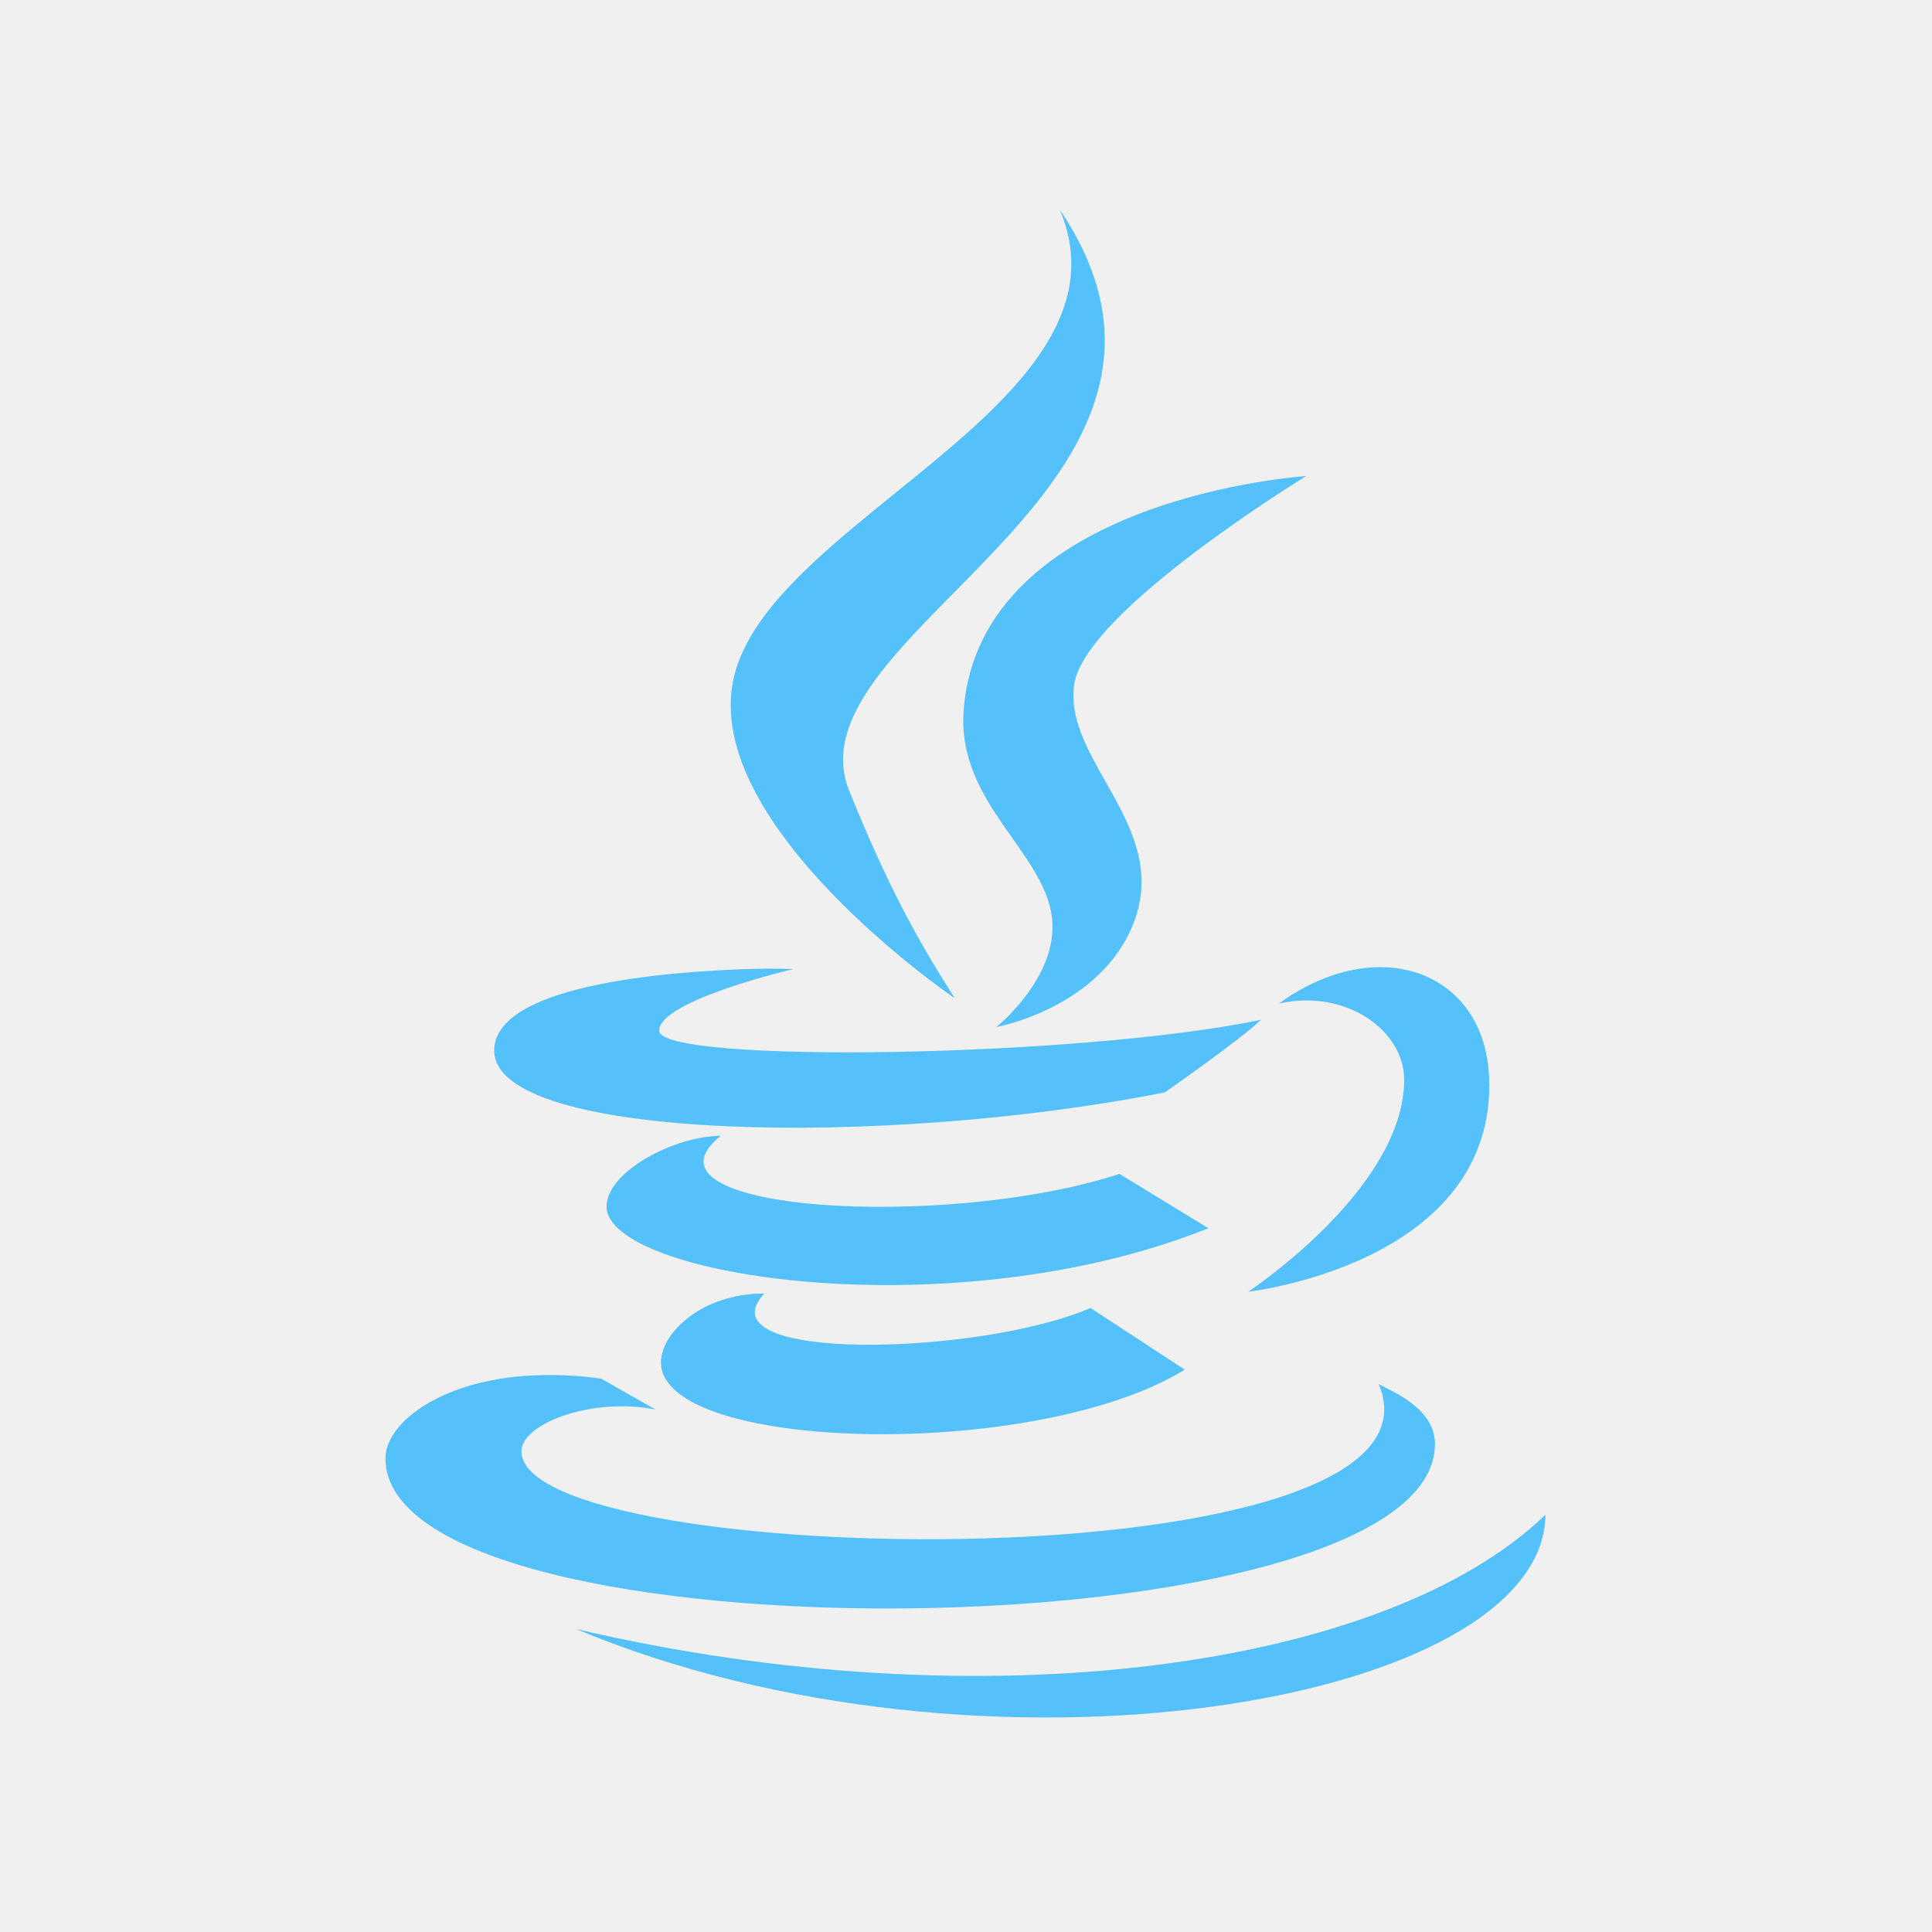
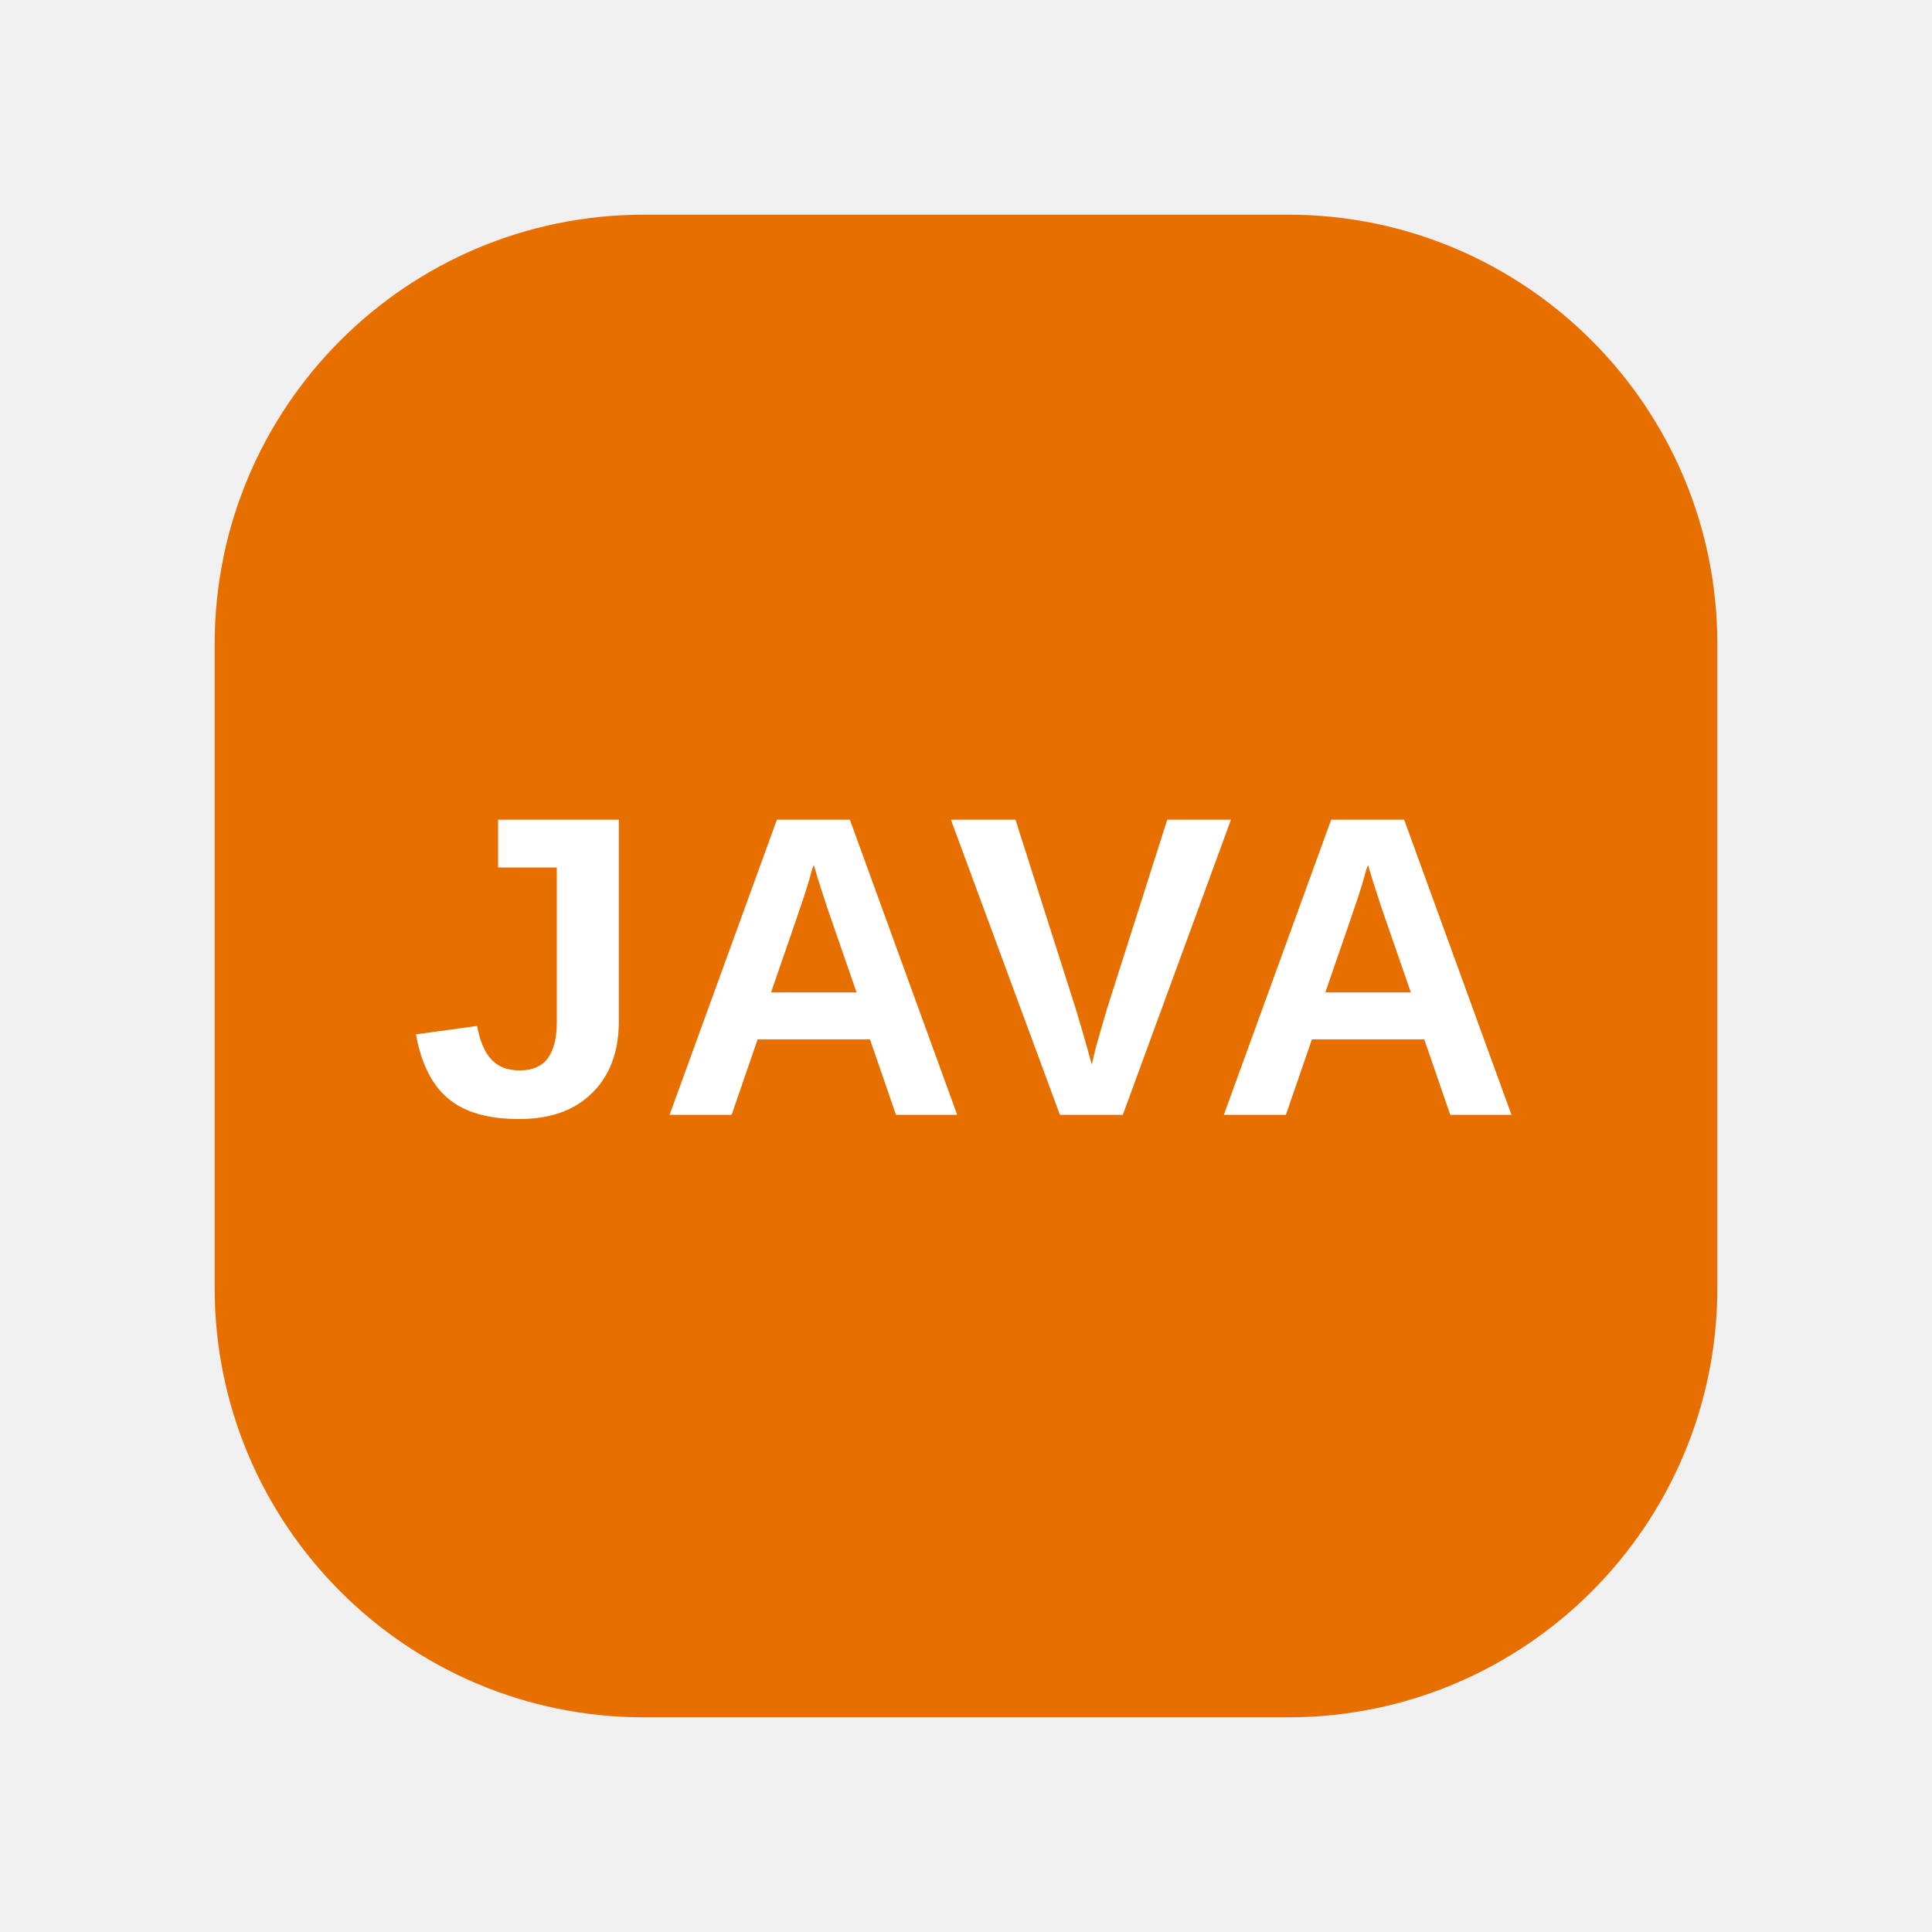
- <svg xmlns="http://www.w3.org/2000/svg" fill="none" version="1.1" width="36" height="36" viewBox="1.883 2.287 30.750 30.750">
-   <path d="M18.75,5.623C20.044,8.678,14.109,10.549,13.557,13.095C13.052,15.432,17.073,18.173,17.077,18.173C16.463,17.206,16.016,16.391,15.403,14.884C14.364,12.337,21.732,10.04,18.75,5.623ZM22.673,9.864C22.673,9.864,17.484,10.192,17.221,13.586C17.101,15.097,18.591,15.89,18.634,16.99C18.671,17.888,17.74,18.634,17.74,18.634C17.74,18.634,19.41,18.332,19.932,16.961C20.509,15.439,18.808,14.401,18.98,13.181C19.147,12.017,22.673,9.864,22.673,9.864ZM23.943,17.682C23.398,17.657,22.785,17.859,22.24,18.259C23.315,18.021,24.232,18.695,24.232,19.471C24.232,21.209,21.75,22.846,21.75,22.846C21.75,22.846,25.587,22.417,25.587,19.558C25.587,18.378,24.848,17.725,23.943,17.682ZM13.759,17.711C12.42,17.757,9.749,17.978,9.749,19.009C9.749,20.445,15.973,20.557,20.423,19.673C20.423,19.673,21.635,18.829,21.952,18.519C19.035,19.125,12.374,19.219,12.374,18.692C12.374,18.209,14.509,17.711,14.509,17.711C14.509,17.711,14.206,17.696,13.759,17.711ZM13.355,20.365C12.622,20.365,11.537,20.935,11.537,21.49C11.537,22.608,17.048,23.466,21.116,21.836L19.701,20.971C16.943,21.873,11.847,21.573,13.355,20.365ZM14.047,22.875C13.048,22.875,12.403,23.506,12.403,23.971C12.403,25.402,18.371,25.544,20.74,24.087L19.24,23.105C17.473,23.867,13.027,23.979,14.047,22.875ZM10.7,24.174C9.071,24.141,8.018,24.88,8.018,25.499C8.018,28.799,24.722,28.641,24.722,25.268C24.722,24.71,24.062,24.443,23.827,24.317C25.191,27.54,10.182,27.288,10.182,25.384C10.182,24.952,11.292,24.519,12.316,24.721L11.451,24.23C11.202,24.194,10.952,24.175,10.7,24.173L10.7,24.174ZM26.481,26.395C23.943,28.85,17.517,29.73,11.047,28.213C17.516,30.917,26.449,29.413,26.481,26.395Z" fill="#54C1FA" fill-opacity="1" />
+ <svg xmlns="http://www.w3.org/2000/svg" width="36" height="36" viewBox="0 0 36 36">
+   <rect x="4" y="4" width="28" height="28" rx="8" fill="#E76F00" />
+   <text x="18" y="18" text-anchor="middle" dominant-baseline="central" fill="#FFFFFF" font-family="Arial, Helvetica, sans-serif" font-weight="700" font-size="8" letter-spacing="0.2">JAVA</text>
</svg>
